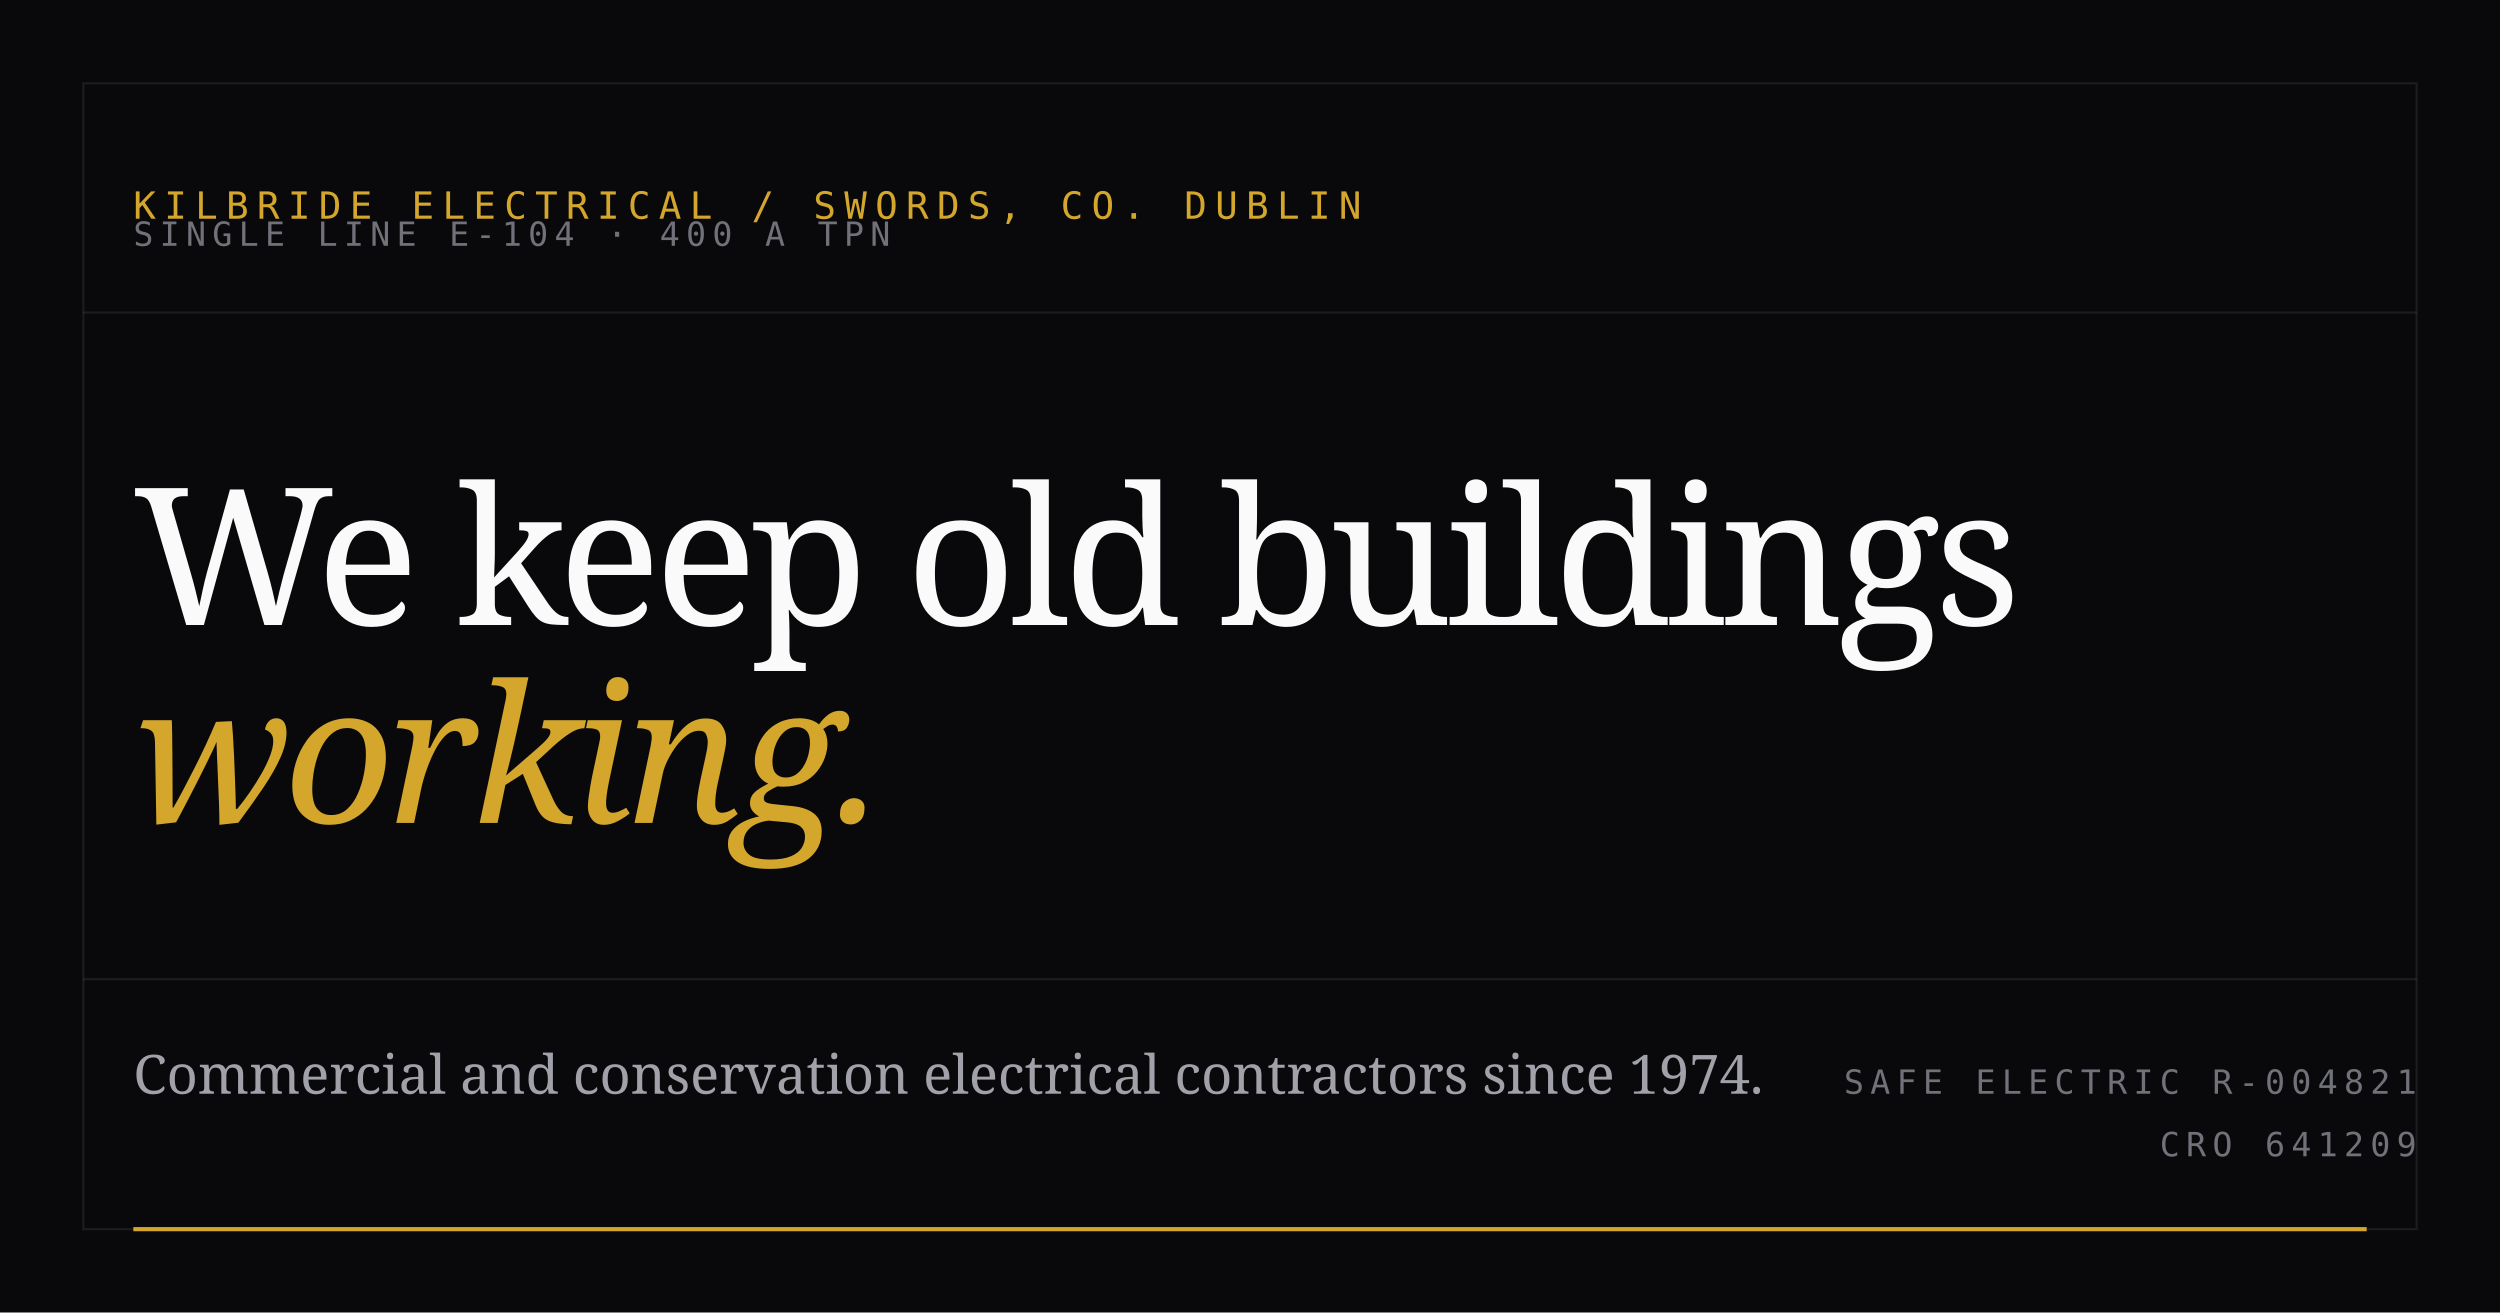
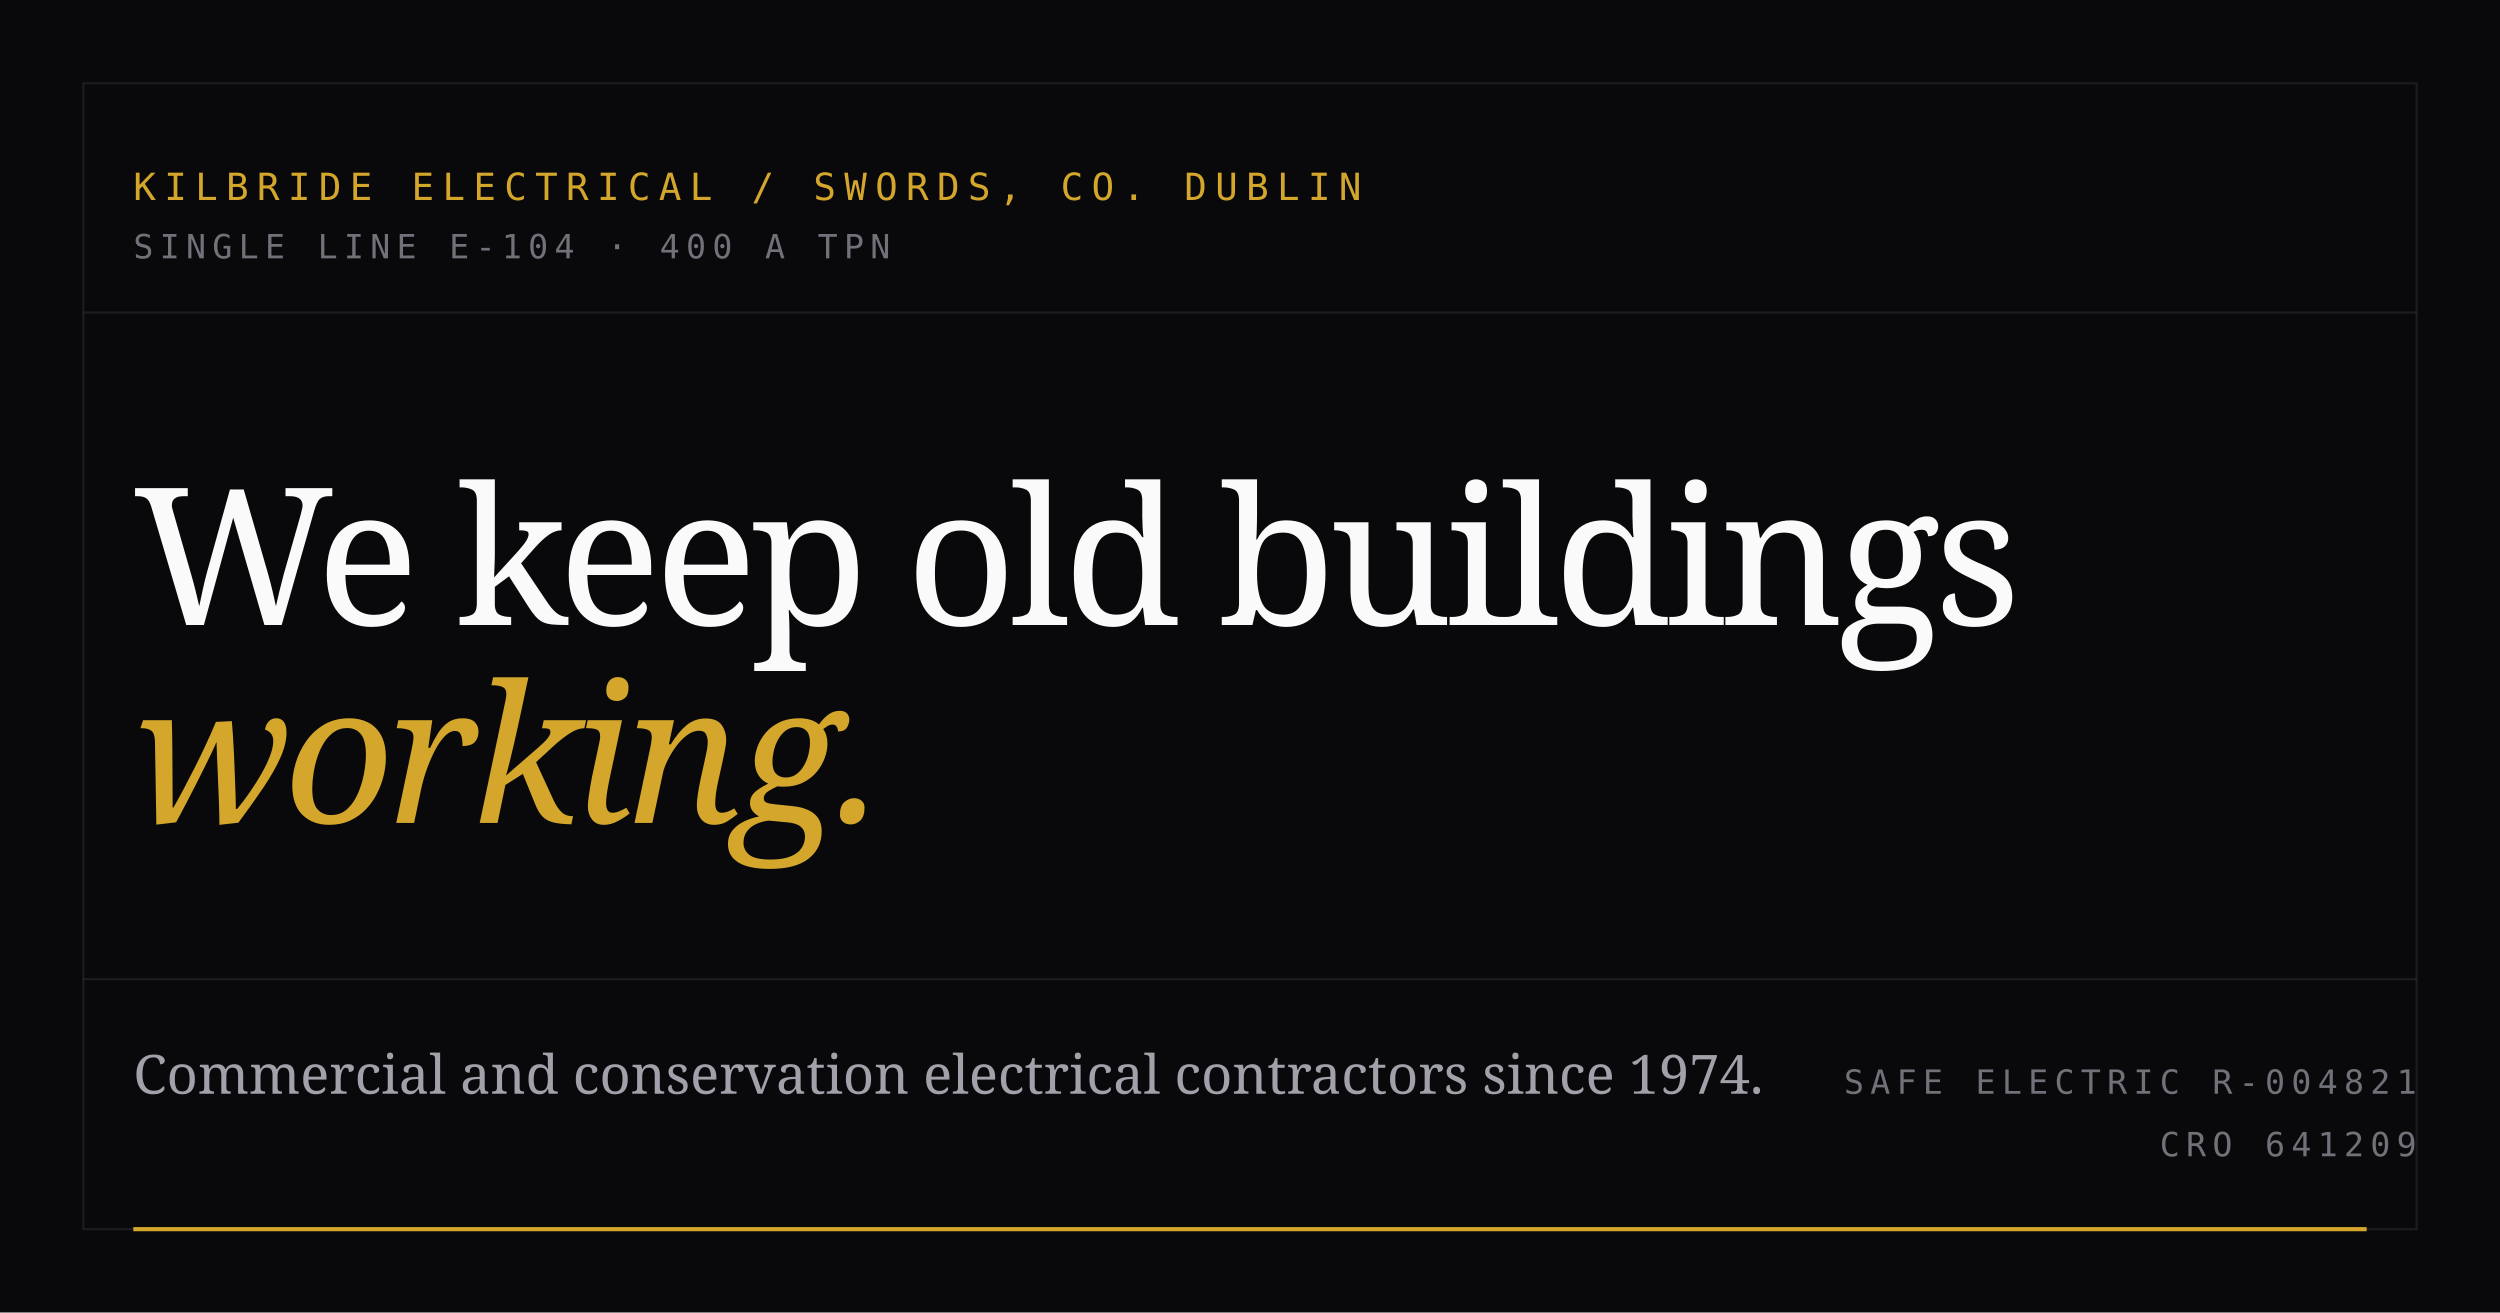
<svg xmlns="http://www.w3.org/2000/svg" width="1200" height="630" viewBox="0 0 1200 630">
  <rect width="1200" height="630" fill="#09090b" />
  <rect x="40" y="40" width="1120" height="550" fill="none" stroke="rgba(255,255,255,0.08)" stroke-width="1" />
  <line x1="40" y1="150" x2="1160" y2="150" stroke="rgba(255,255,255,0.08)" stroke-width="1" />
  <line x1="40" y1="470" x2="1160" y2="470" stroke="rgba(255,255,255,0.08)" stroke-width="1" />
-   <text x="64" y="105" fill="#d4a72c" font-family="ui-monospace, 'DejaVu Sans Mono', monospace" font-size="18" letter-spacing="4">KILBRIDE ELECTRICAL / SWORDS, CO. DUBLIN</text>
-   <text x="64" y="118" fill="#71717a" font-family="ui-monospace, 'DejaVu Sans Mono', monospace" font-size="16" letter-spacing="3">SINGLE LINE E-104 · 400 A TPN</text>
+   <text x="64" y="96" fill="#d4a72c" font-family="ui-monospace, 'DejaVu Sans Mono', monospace" font-size="18" letter-spacing="4">KILBRIDE ELECTRICAL / SWORDS, CO. DUBLIN</text>
+   <text x="64" y="124" fill="#71717a" font-family="ui-monospace, 'DejaVu Sans Mono', monospace" font-size="16" letter-spacing="3">SINGLE LINE E-104 · 400 A TPN</text>
  <text x="64" y="300" fill="#fafafa" font-family="'Newsreader Variable', Georgia, serif" font-size="92" letter-spacing="-3">We keep old buildings</text>
  <text x="64" y="395" fill="#d4a72c" font-family="'Newsreader Variable', Georgia, serif" font-size="92" font-style="italic" letter-spacing="-3">working.</text>
  <text x="64" y="525" fill="#a1a1aa" font-family="'Newsreader Variable', Georgia, serif" font-size="26">Commercial and conservation electrical contractors since 1974.</text>
  <text x="1160" y="525" fill="#71717a" text-anchor="end" font-family="ui-monospace, 'DejaVu Sans Mono', monospace" font-size="16" letter-spacing="3">SAFE ELECTRIC R-004821</text>
  <text x="1160" y="555" fill="#71717a" text-anchor="end" font-family="ui-monospace, 'DejaVu Sans Mono', monospace" font-size="16" letter-spacing="3">CRO 641209</text>
  <line x1="64" y1="590" x2="1136" y2="590" stroke="#d4a72c" stroke-width="2" />
</svg>
